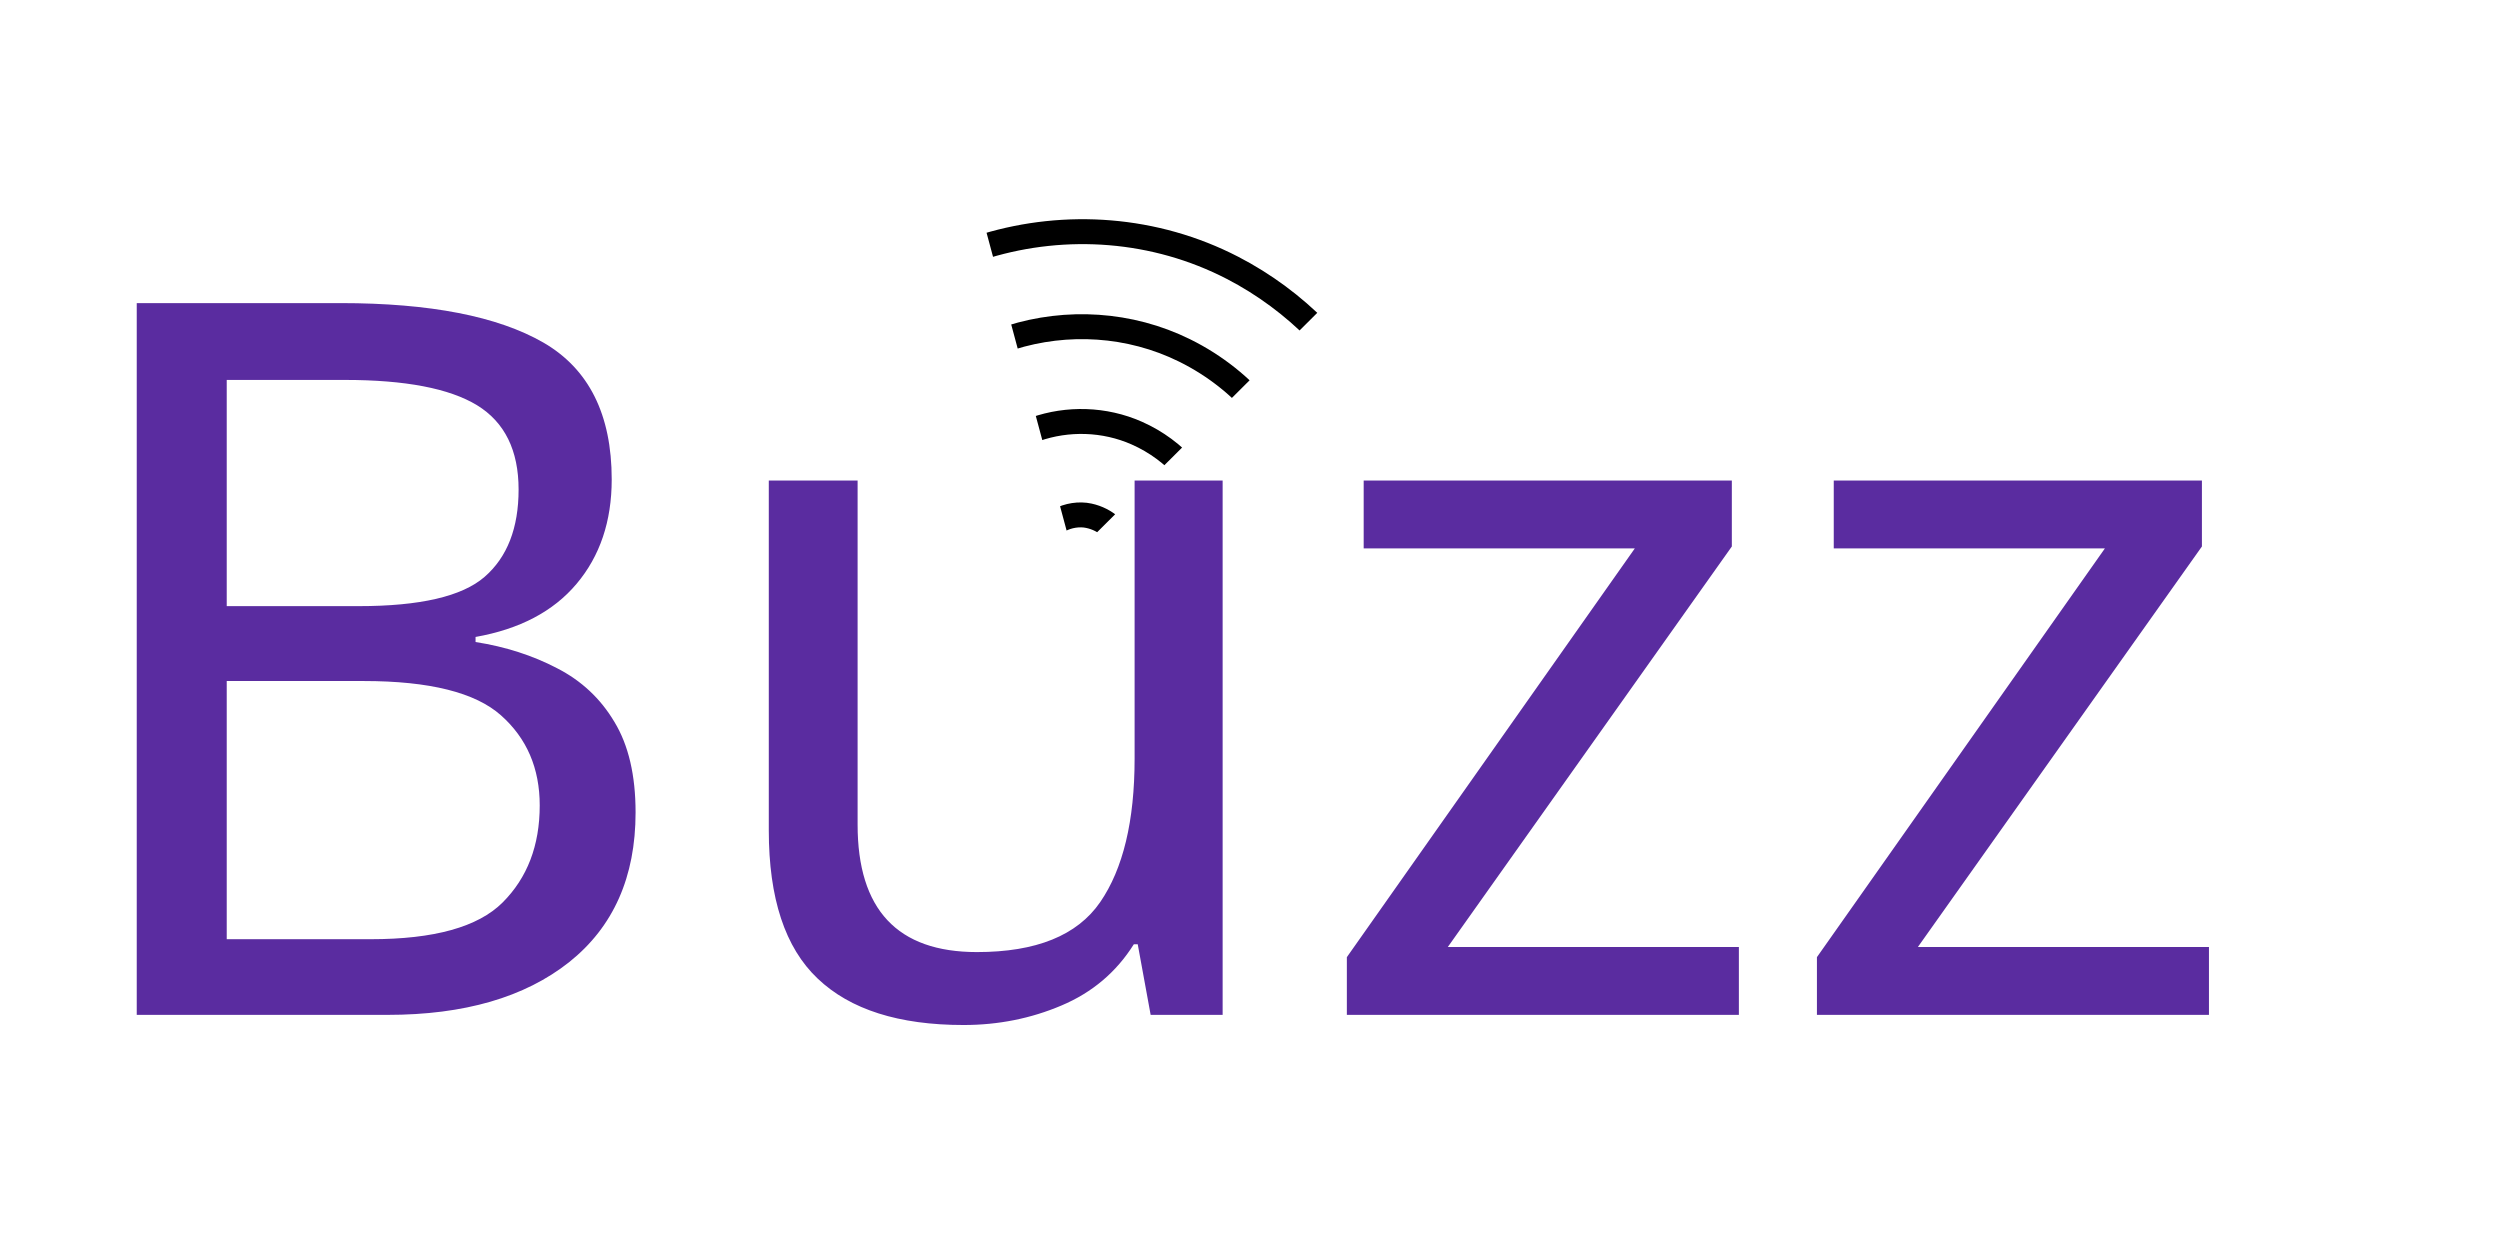
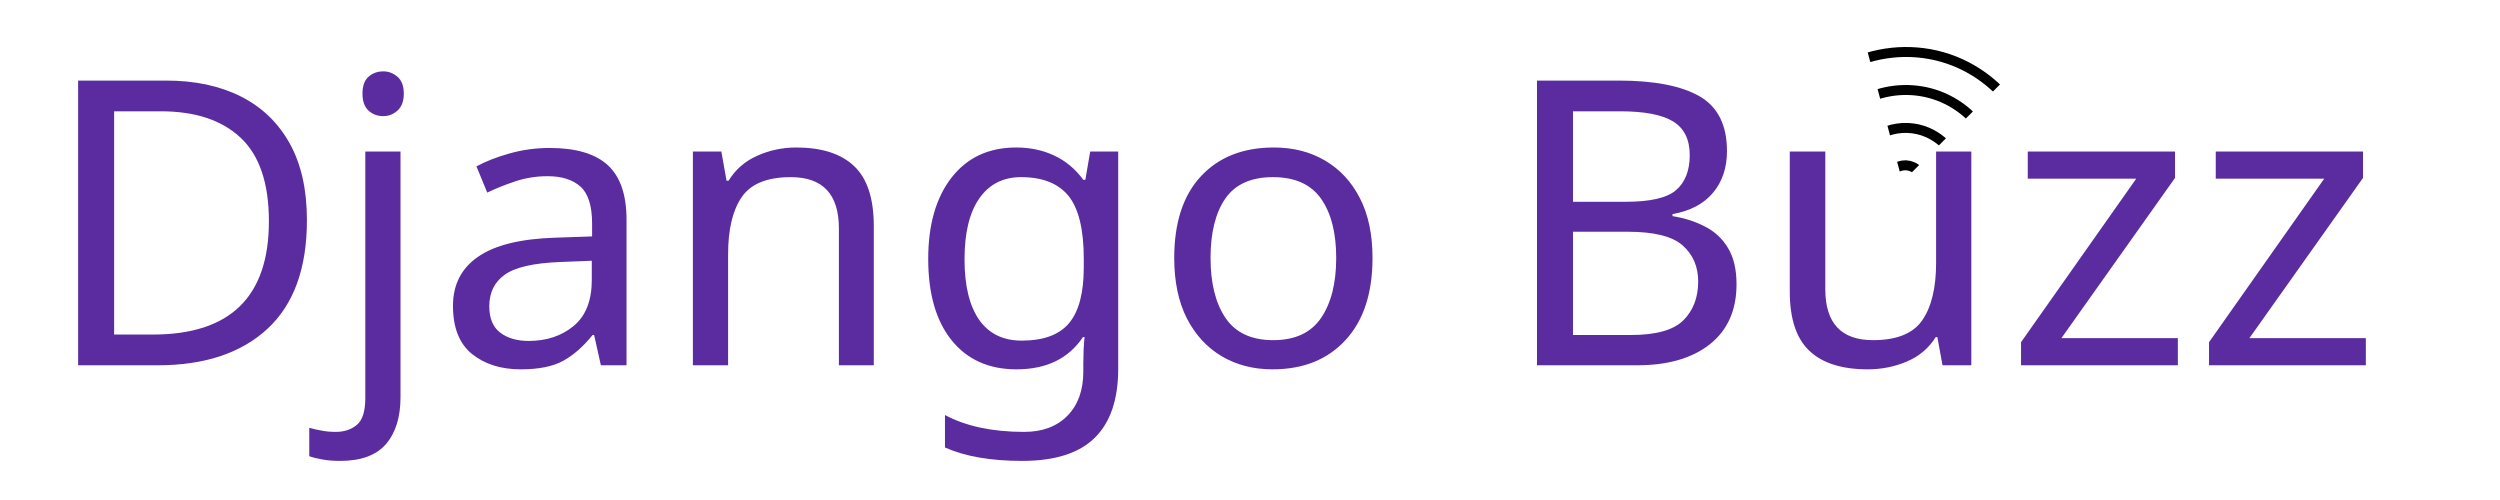
- <svg xmlns="http://www.w3.org/2000/svg" width="100" height="50" id="svg2" version="1.1">
+ <svg xmlns="http://www.w3.org/2000/svg" width="250" height="50" id="svg2" version="1.1">
  <defs id="defs4">
    <clipPath clipPathUnits="userSpaceOnUse" id="clipPath3831">
      <path style="color:#000000;fill:#5a2ca0;fill-opacity:1;fill-rule:nonzero;stroke:none;stroke-width:1.152;marker:none;visibility:visible;display:inline;overflow:visible;enable-background:accumulate" id="path3833" d="m 222.124,291.829 -6.062,-10.5 -6.062,-10.5 12.125,-10e-6 12.125,0 -6.062,10.5 z" transform="matrix(0.9659258,0.258819,-0.258819,0.9659258,77.49643,-47.74027)" />
    </clipPath>
  </defs>
  <g id="layer1" transform="translate(0,-1002.362)">
    <g id="g3854" transform="translate(-0.985744,-1.807687)">
-       <text transform="scale(1.001579,0.9984236)" xml:space="preserve" style="font-size:39.938px;font-style:normal;font-variant:normal;font-weight:normal;font-stretch:condensed;text-align:start;line-height:125%;letter-spacing:0px;word-spacing:0px;writing-mode:lr-tb;text-anchor:start;fill:#5a2ca0;fill-opacity:1;stroke:none;font-family:Helvetica Neue LT Std;-inkscape-font-specification:Helvetica Neue LT Std Condensed" x="2.57" y="1046.414" id="text2989">
-         <tspan style="font-size:39.938px;font-style:normal;font-variant:normal;font-weight:300;font-stretch:expanded;text-align:start;line-height:125%;writing-mode:lr-tb;text-anchor:start;fill:#5a2ca0;font-family:Helvetica Neue LT Std;-inkscape-font-specification:Helvetica Neue LT Std Light Expanded" id="tspan2991" x="2.57" y="1046.414">Buzz</tspan>
-       </text>
-       <path clip-path="url(#clipPath3831)" transform="matrix(1.000021,0,0,0.9968694,-172.6032,735.6825)" d="m 216.185,291.684 c -0.288,0.499 -0.814,-0.142 -0.829,-0.479 -0.04,-0.912 1.026,-1.346 1.786,-1.179 1.36,0.298 1.93,1.864 1.53,3.094 -0.587,1.805 -2.712,2.527 -4.402,1.88 -2.252,-0.862 -3.13,-3.564 -2.231,-5.71 1.132,-2.7 4.417,-3.736 7.017,-2.581 3.149,1.398 4.343,5.271 2.931,8.325 -1.663,3.599 -6.125,4.951 -9.633,3.282 -4.049,-1.927 -5.56,-6.98 -3.632,-10.94 2.19,-4.5 7.835,-6.169 12.248,-3.983 4.951,2.453 6.779,8.691 4.333,13.556 -2.715,5.401 -9.546,7.389 -14.864,4.683 -5.852,-2.977 -7.999,-10.401 -5.034,-16.171 3.239,-6.303 11.257,-8.609 17.479,-5.384 2.539,1.316 4.616,3.443 5.892,6" id="path3823" style="fill:none;stroke:#000000;stroke-width:1px;stroke-linecap:butt;stroke-linejoin:miter;stroke-opacity:1" />
+       <g id="g2991" transform="translate(147.31,-4.06723)">
+         <text id="text2989" y="1046.414" x="-142.169" style="font-size:39.938px;font-style:normal;font-variant:normal;font-weight:normal;font-stretch:condensed;text-align:start;line-height:125%;letter-spacing:0px;word-spacing:0px;writing-mode:lr-tb;text-anchor:start;fill:#5a2ca0;fill-opacity:1;stroke:none;font-family:Helvetica Neue LT Std;-inkscape-font-specification:Helvetica Neue LT Std Condensed" xml:space="preserve" transform="scale(1.001579,0.9984236)">
+           <tspan y="1046.414" x="-142.169" id="tspan2991" style="font-size:39.938px;font-style:normal;font-variant:normal;font-weight:300;font-stretch:expanded;text-align:start;line-height:125%;writing-mode:lr-tb;text-anchor:start;fill:#5a2ca0;font-family:Helvetica Neue LT Std;-inkscape-font-specification:Helvetica Neue LT Std Light Expanded">Django Buzz</tspan>
+         </text>
+         <g id="g2988">
+           <path clip-path="url(#clipPath3831)" transform="matrix(1.000021,0,0,0.9968694,-172.6032,735.6825)" d="m 216.185,291.684 c -0.288,0.499 -0.814,-0.142 -0.829,-0.479 -0.04,-0.912 1.026,-1.346 1.786,-1.179 1.36,0.298 1.93,1.864 1.53,3.094 -0.587,1.805 -2.712,2.527 -4.402,1.88 -2.252,-0.862 -3.13,-3.564 -2.231,-5.71 1.132,-2.7 4.417,-3.736 7.017,-2.581 3.149,1.398 4.343,5.271 2.931,8.325 -1.663,3.599 -6.125,4.951 -9.633,3.282 -4.049,-1.927 -5.56,-6.98 -3.632,-10.94 2.19,-4.5 7.835,-6.169 12.248,-3.983 4.951,2.453 6.779,8.691 4.333,13.556 -2.715,5.401 -9.546,7.389 -14.864,4.683 -5.852,-2.977 -7.999,-10.401 -5.034,-16.171 3.239,-6.303 11.257,-8.609 17.479,-5.384 2.539,1.316 4.616,3.443 5.892,6" id="path3823" style="fill:none;stroke:#000000;stroke-width:1px;stroke-linecap:butt;stroke-linejoin:miter;stroke-opacity:1" />
+         </g>
+       </g>
    </g>
  </g>
</svg>
